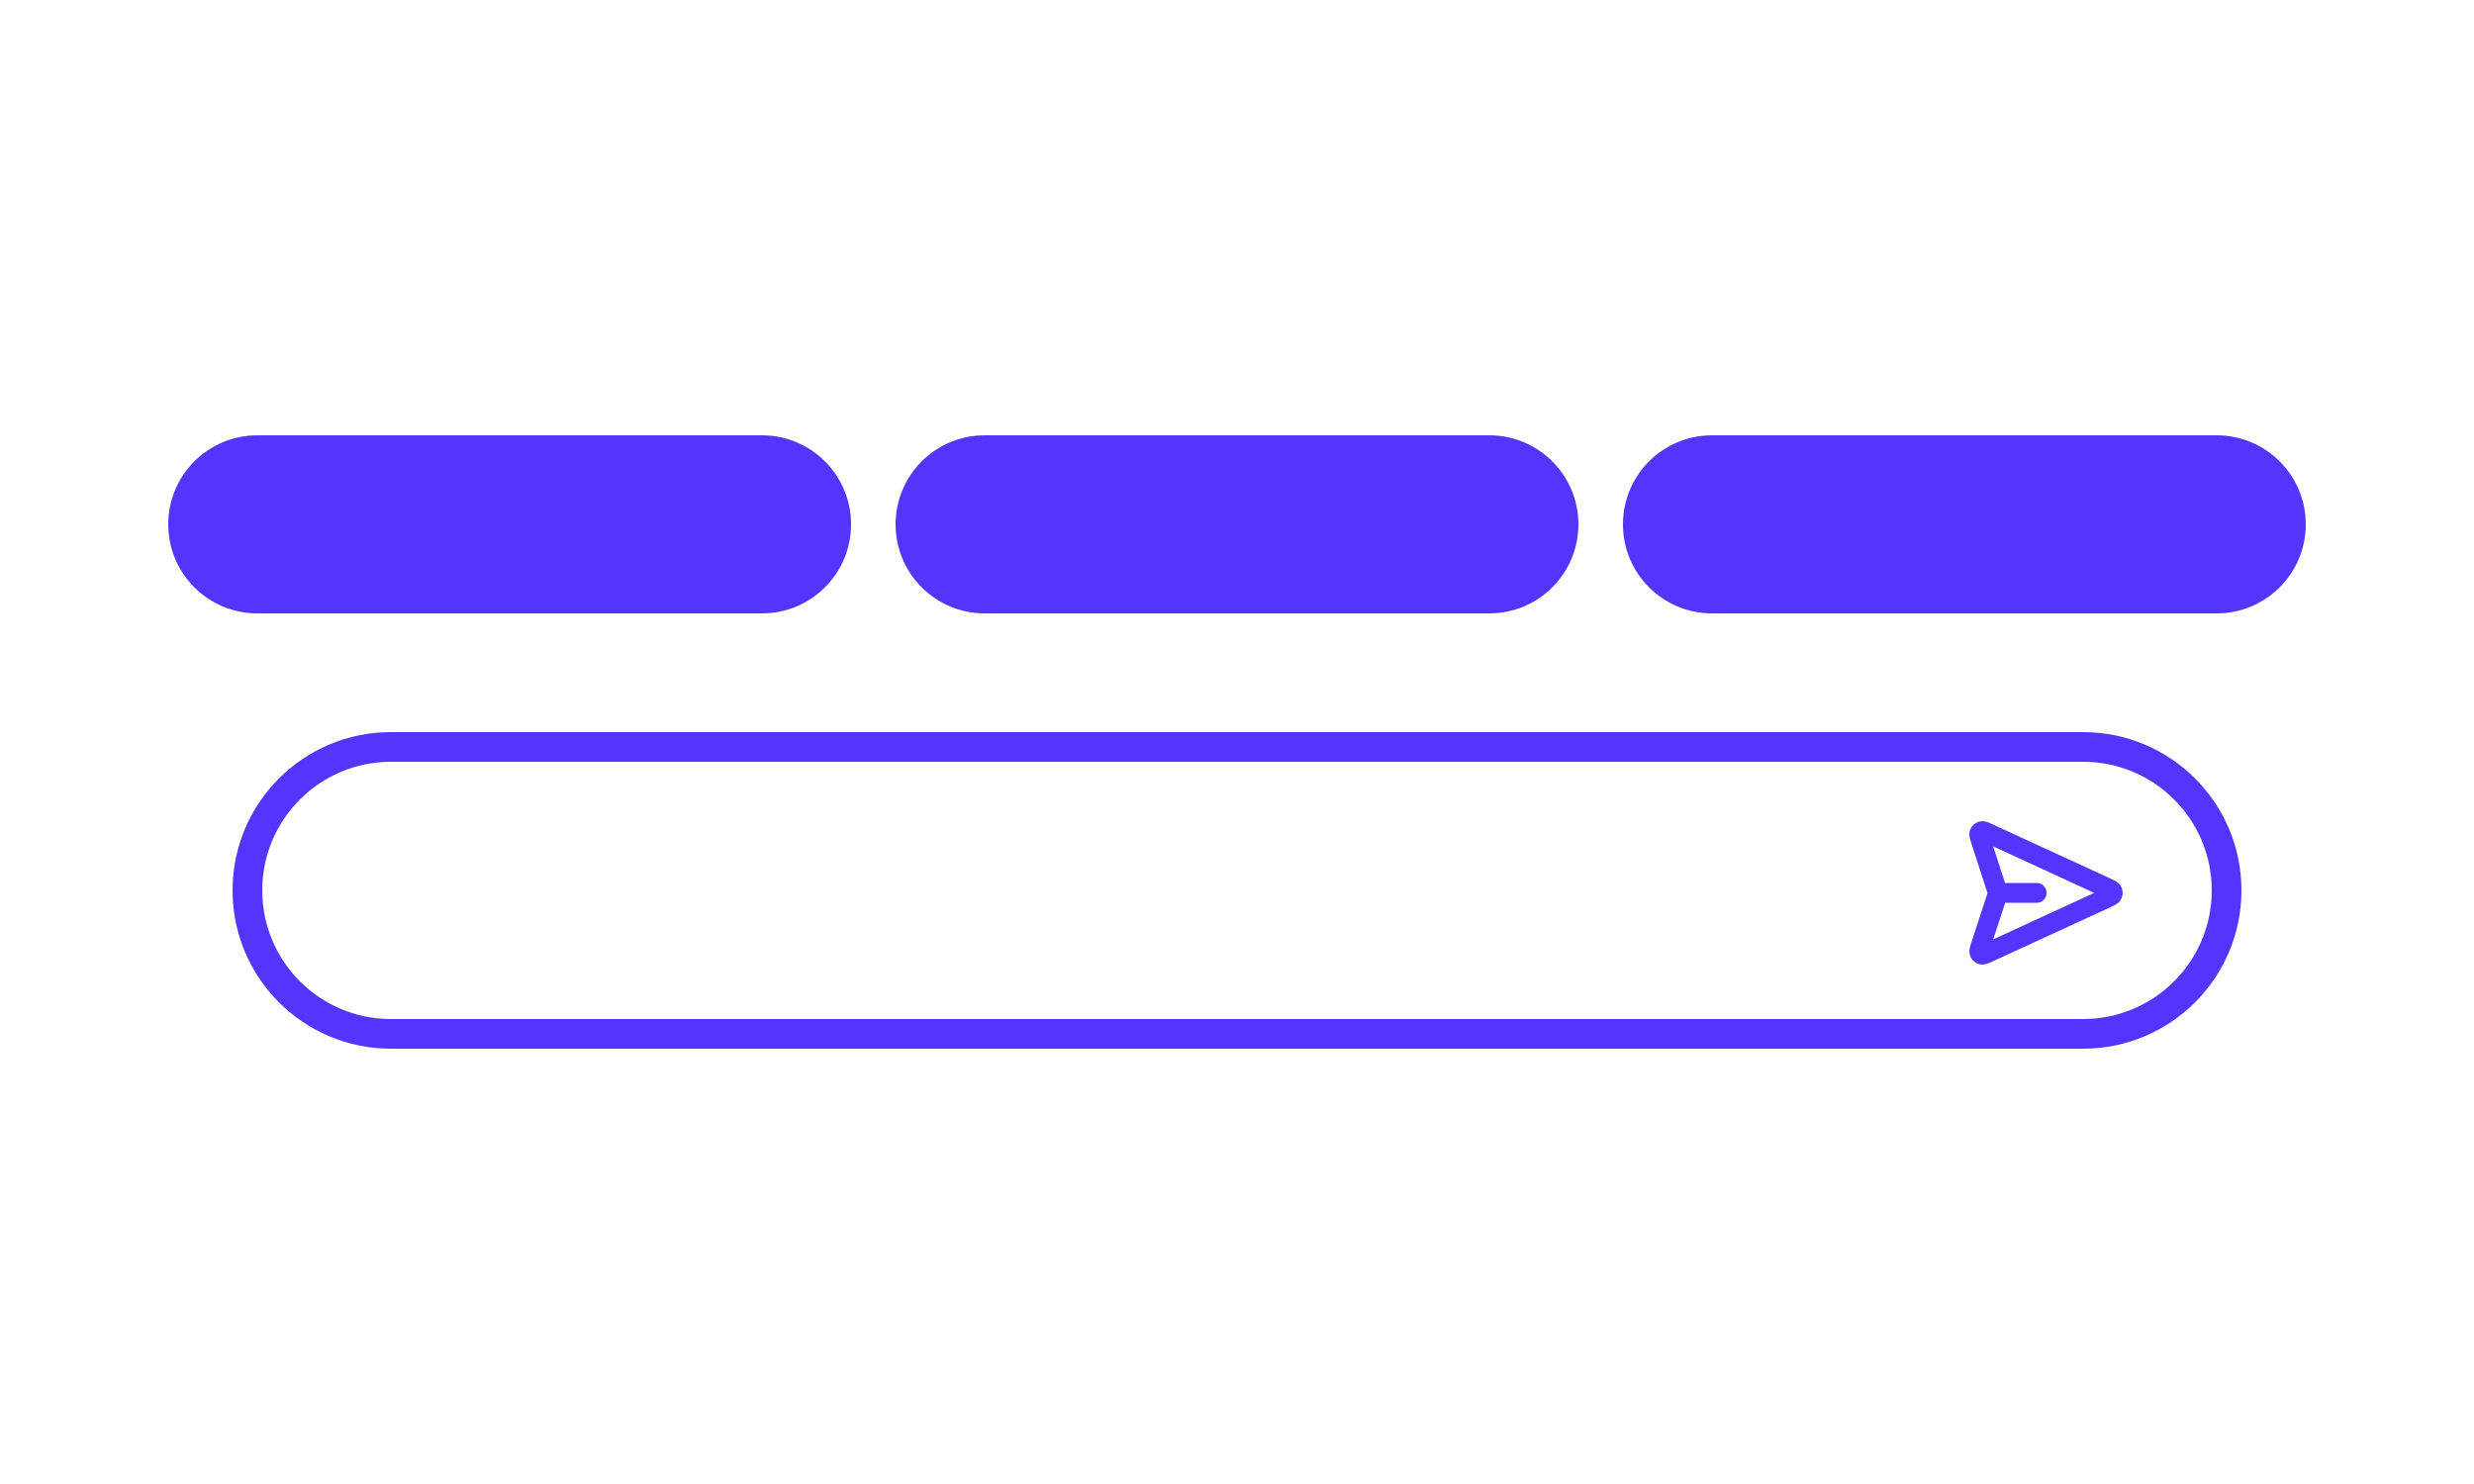
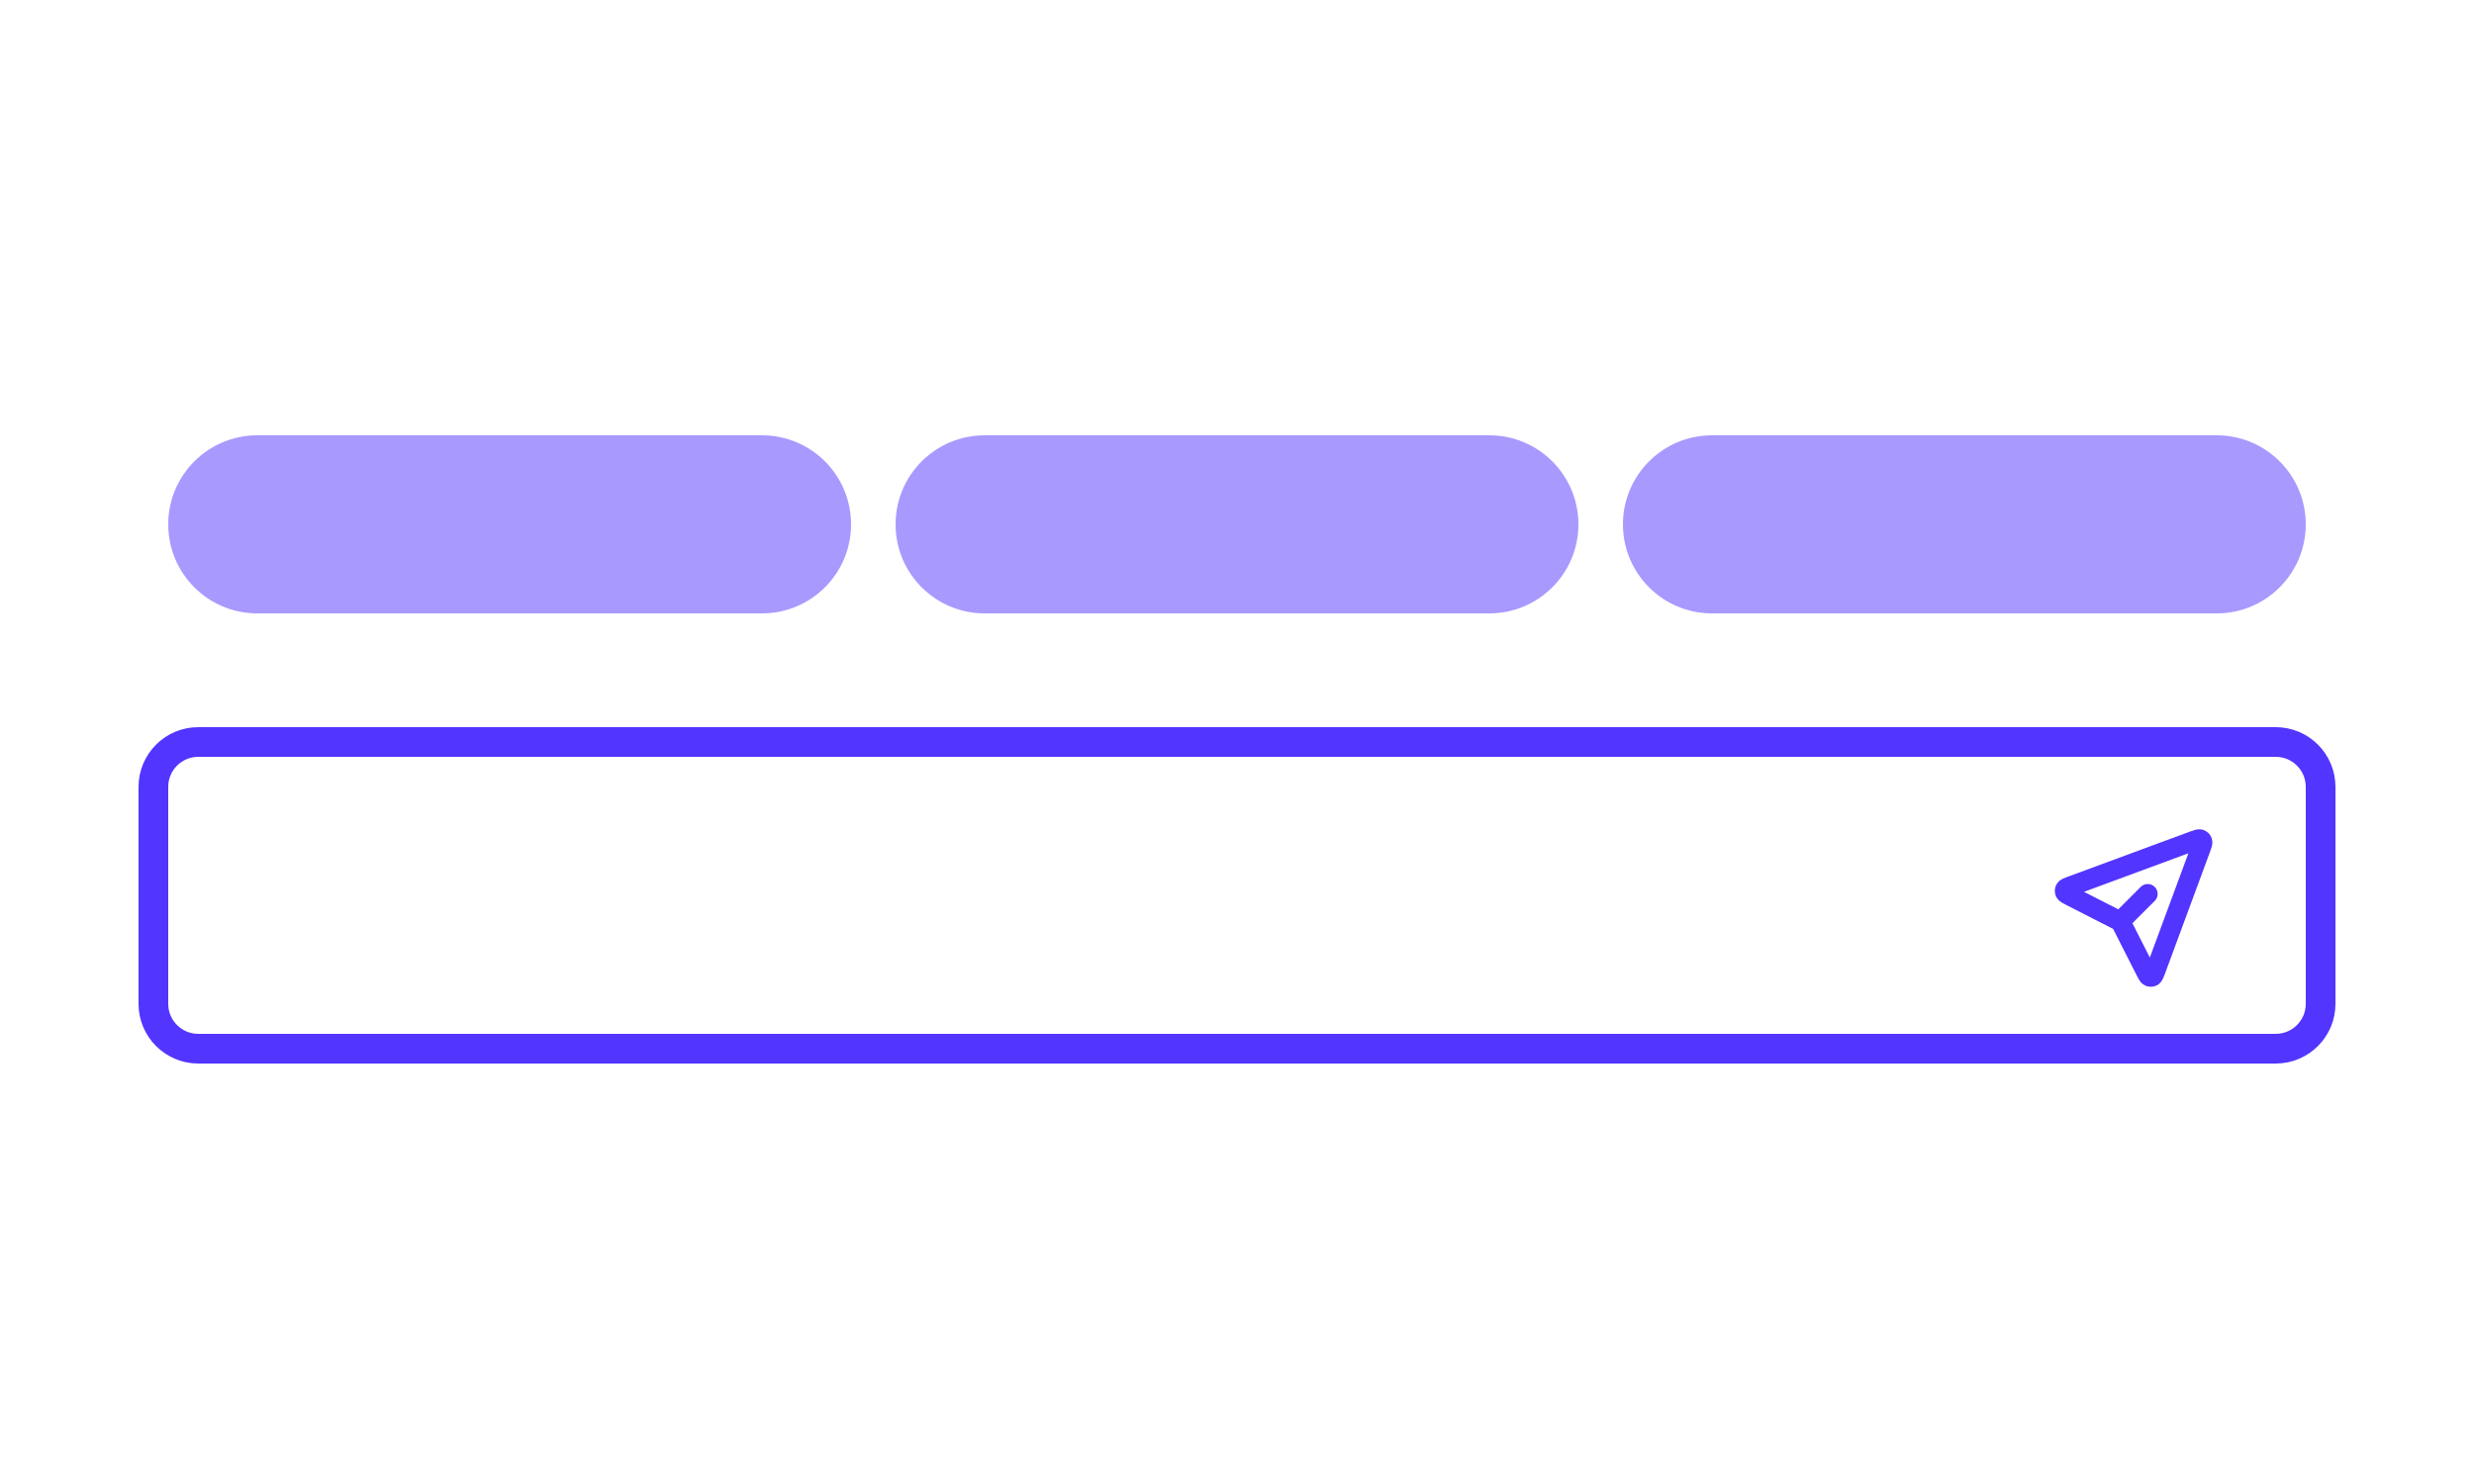
<svg xmlns="http://www.w3.org/2000/svg" width="500" height="300" viewBox="0 0 500 300" fill="none">
-   <rect x="34" y="88" width="138" height="36" rx="18" fill="#5235FF" />
-   <rect x="181" y="88" width="138" height="36" rx="18" fill="#5235FF" />
-   <rect x="328" y="88" width="138" height="36" rx="18" fill="#5235FF" />
-   <path fill-rule="evenodd" clip-rule="evenodd" d="M421 154H79C64.641 154 53 165.641 53 180C53 194.359 64.641 206 79 206H421C435.359 206 447 194.359 447 180C447 165.641 435.359 154 421 154ZM79 148C61.327 148 47 162.327 47 180C47 197.673 61.327 212 79 212H421C438.673 212 453 197.673 453 180C453 162.327 438.673 148 421 148H79Z" fill="#5235FF" />
-   <path d="M411.626 180.501H403.784M403.663 180.926L400.334 191.102C400.072 191.901 399.942 192.301 400.035 192.547C400.117 192.761 400.292 192.923 400.508 192.984C400.757 193.055 401.132 192.882 401.884 192.536L425.713 181.566C426.446 181.228 426.813 181.059 426.926 180.824C427.025 180.621 427.025 180.382 426.926 180.178C426.813 179.943 426.446 179.775 425.713 179.437L401.875 168.462C401.126 168.117 400.752 167.945 400.503 168.016C400.288 168.077 400.112 168.239 400.031 168.452C399.937 168.698 400.066 169.097 400.325 169.894L403.664 180.188C403.709 180.325 403.731 180.394 403.74 180.464C403.747 180.526 403.747 180.589 403.739 180.651C403.73 180.721 403.708 180.79 403.663 180.926Z" stroke="#5235FF" stroke-width="4" stroke-linecap="round" stroke-linejoin="round" />
+   <path d="M154 88H52C42.059 88 34 96.059 34 106C34 115.941 42.059 124 52 124H154C163.941 124 172 115.941 172 106C172 96.059 163.941 88 154 88Z" fill="#5235FF" fill-opacity="0.5" />
+   <path d="M301 88H199C189.059 88 181 96.059 181 106C181 115.941 189.059 124 199 124H301C310.941 124 319 115.941 319 106C319 96.059 310.941 88 301 88Z" fill="#5235FF" fill-opacity="0.5" />
+   <path d="M448 88H346C336.059 88 328 96.059 328 106C328 115.941 336.059 124 346 124H448C457.941 124 466 115.941 466 106C466 96.059 457.941 88 448 88Z" fill="#5235FF" fill-opacity="0.5" />
+   <path d="M459.926 150H40.074C35.062 150 31 154.062 31 159.074V202.926C31 207.938 35.062 212 40.074 212H459.926C464.938 212 469 207.938 469 202.926V159.074C469 154.062 464.938 150 459.926 150Z" stroke="#5235FF" stroke-width="6" />
+   <path d="M434.06 180.711L428.515 186.256M428.73 186.642L433.571 196.191C433.951 196.942 434.142 197.316 434.382 197.424C434.591 197.518 434.829 197.509 435.025 197.399C435.251 197.273 435.394 196.886 435.681 196.109L444.774 171.503C445.053 170.745 445.193 170.366 445.107 170.12C445.034 169.907 444.865 169.738 444.65 169.663C444.404 169.577 444.026 169.718 443.269 169.997L418.652 179.093C417.879 179.378 417.492 179.521 417.367 179.748C417.258 179.943 417.248 180.182 417.341 180.39C417.449 180.63 417.822 180.821 418.569 181.201L428.209 186.119C428.337 186.184 428.402 186.218 428.458 186.261C428.506 186.3 428.551 186.344 428.589 186.394C428.632 186.449 428.665 186.514 428.73 186.642Z" stroke="#5235FF" stroke-width="4" stroke-linecap="round" stroke-linejoin="round" />
</svg>
